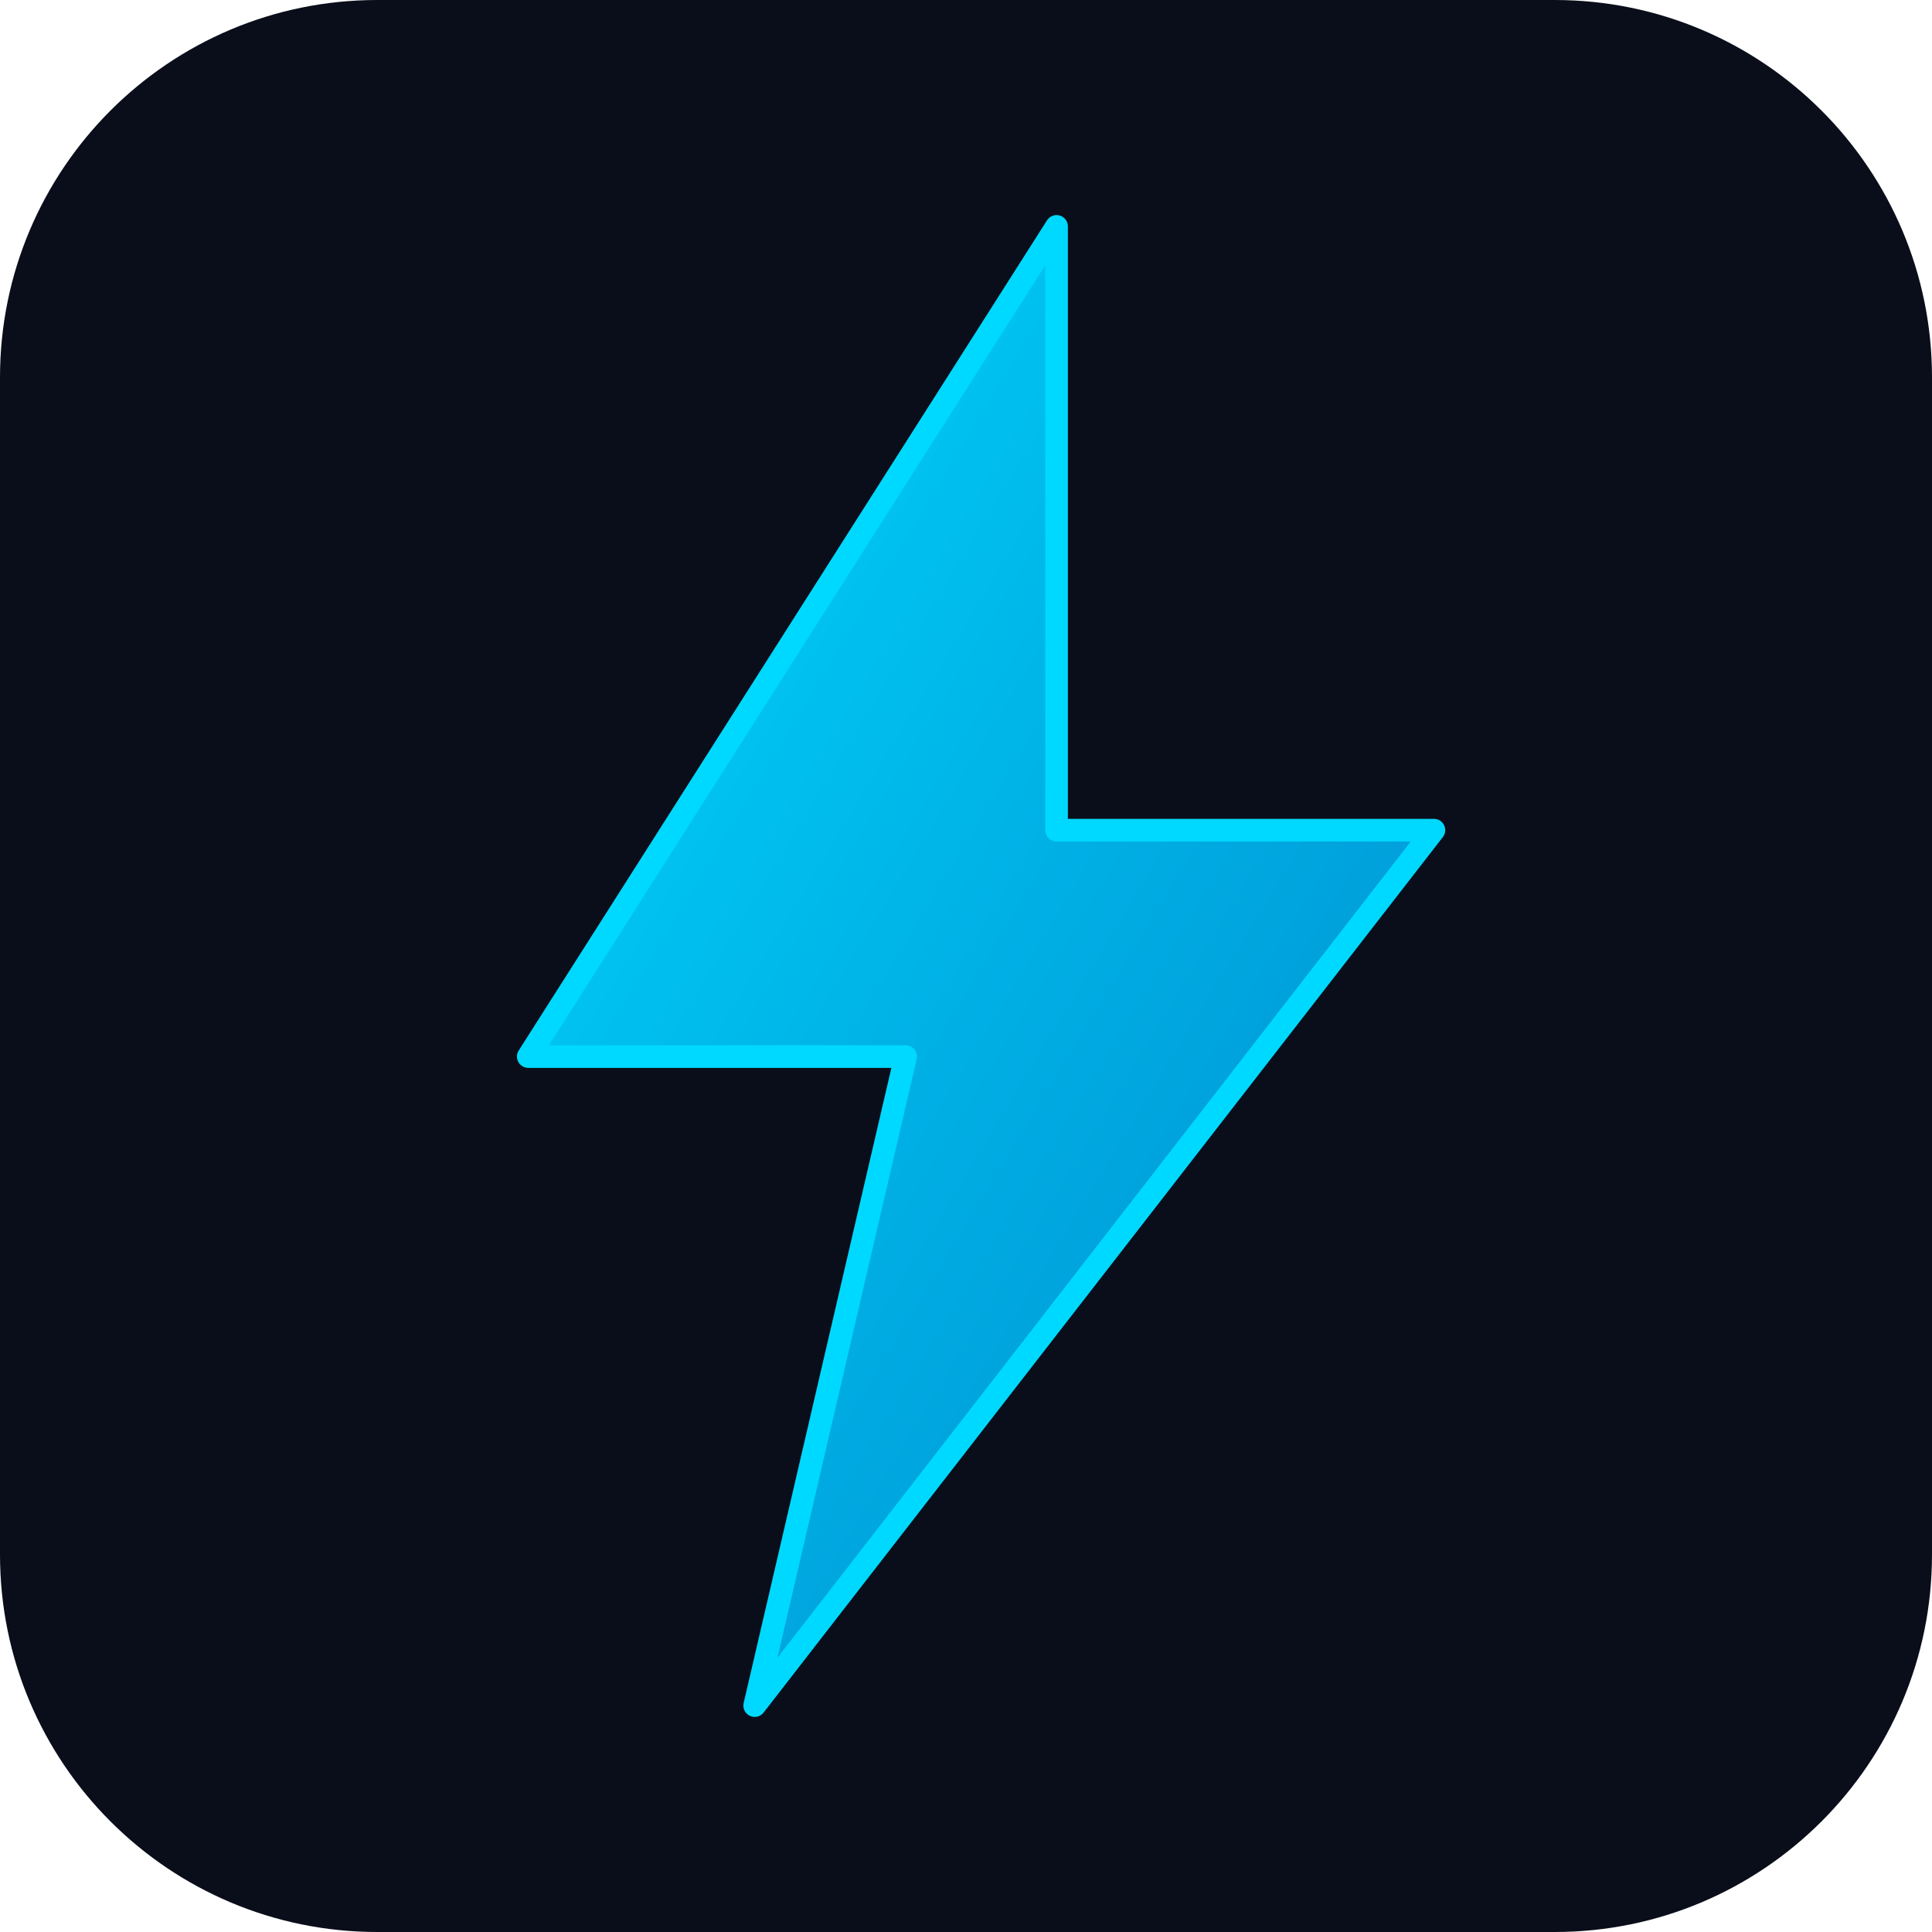
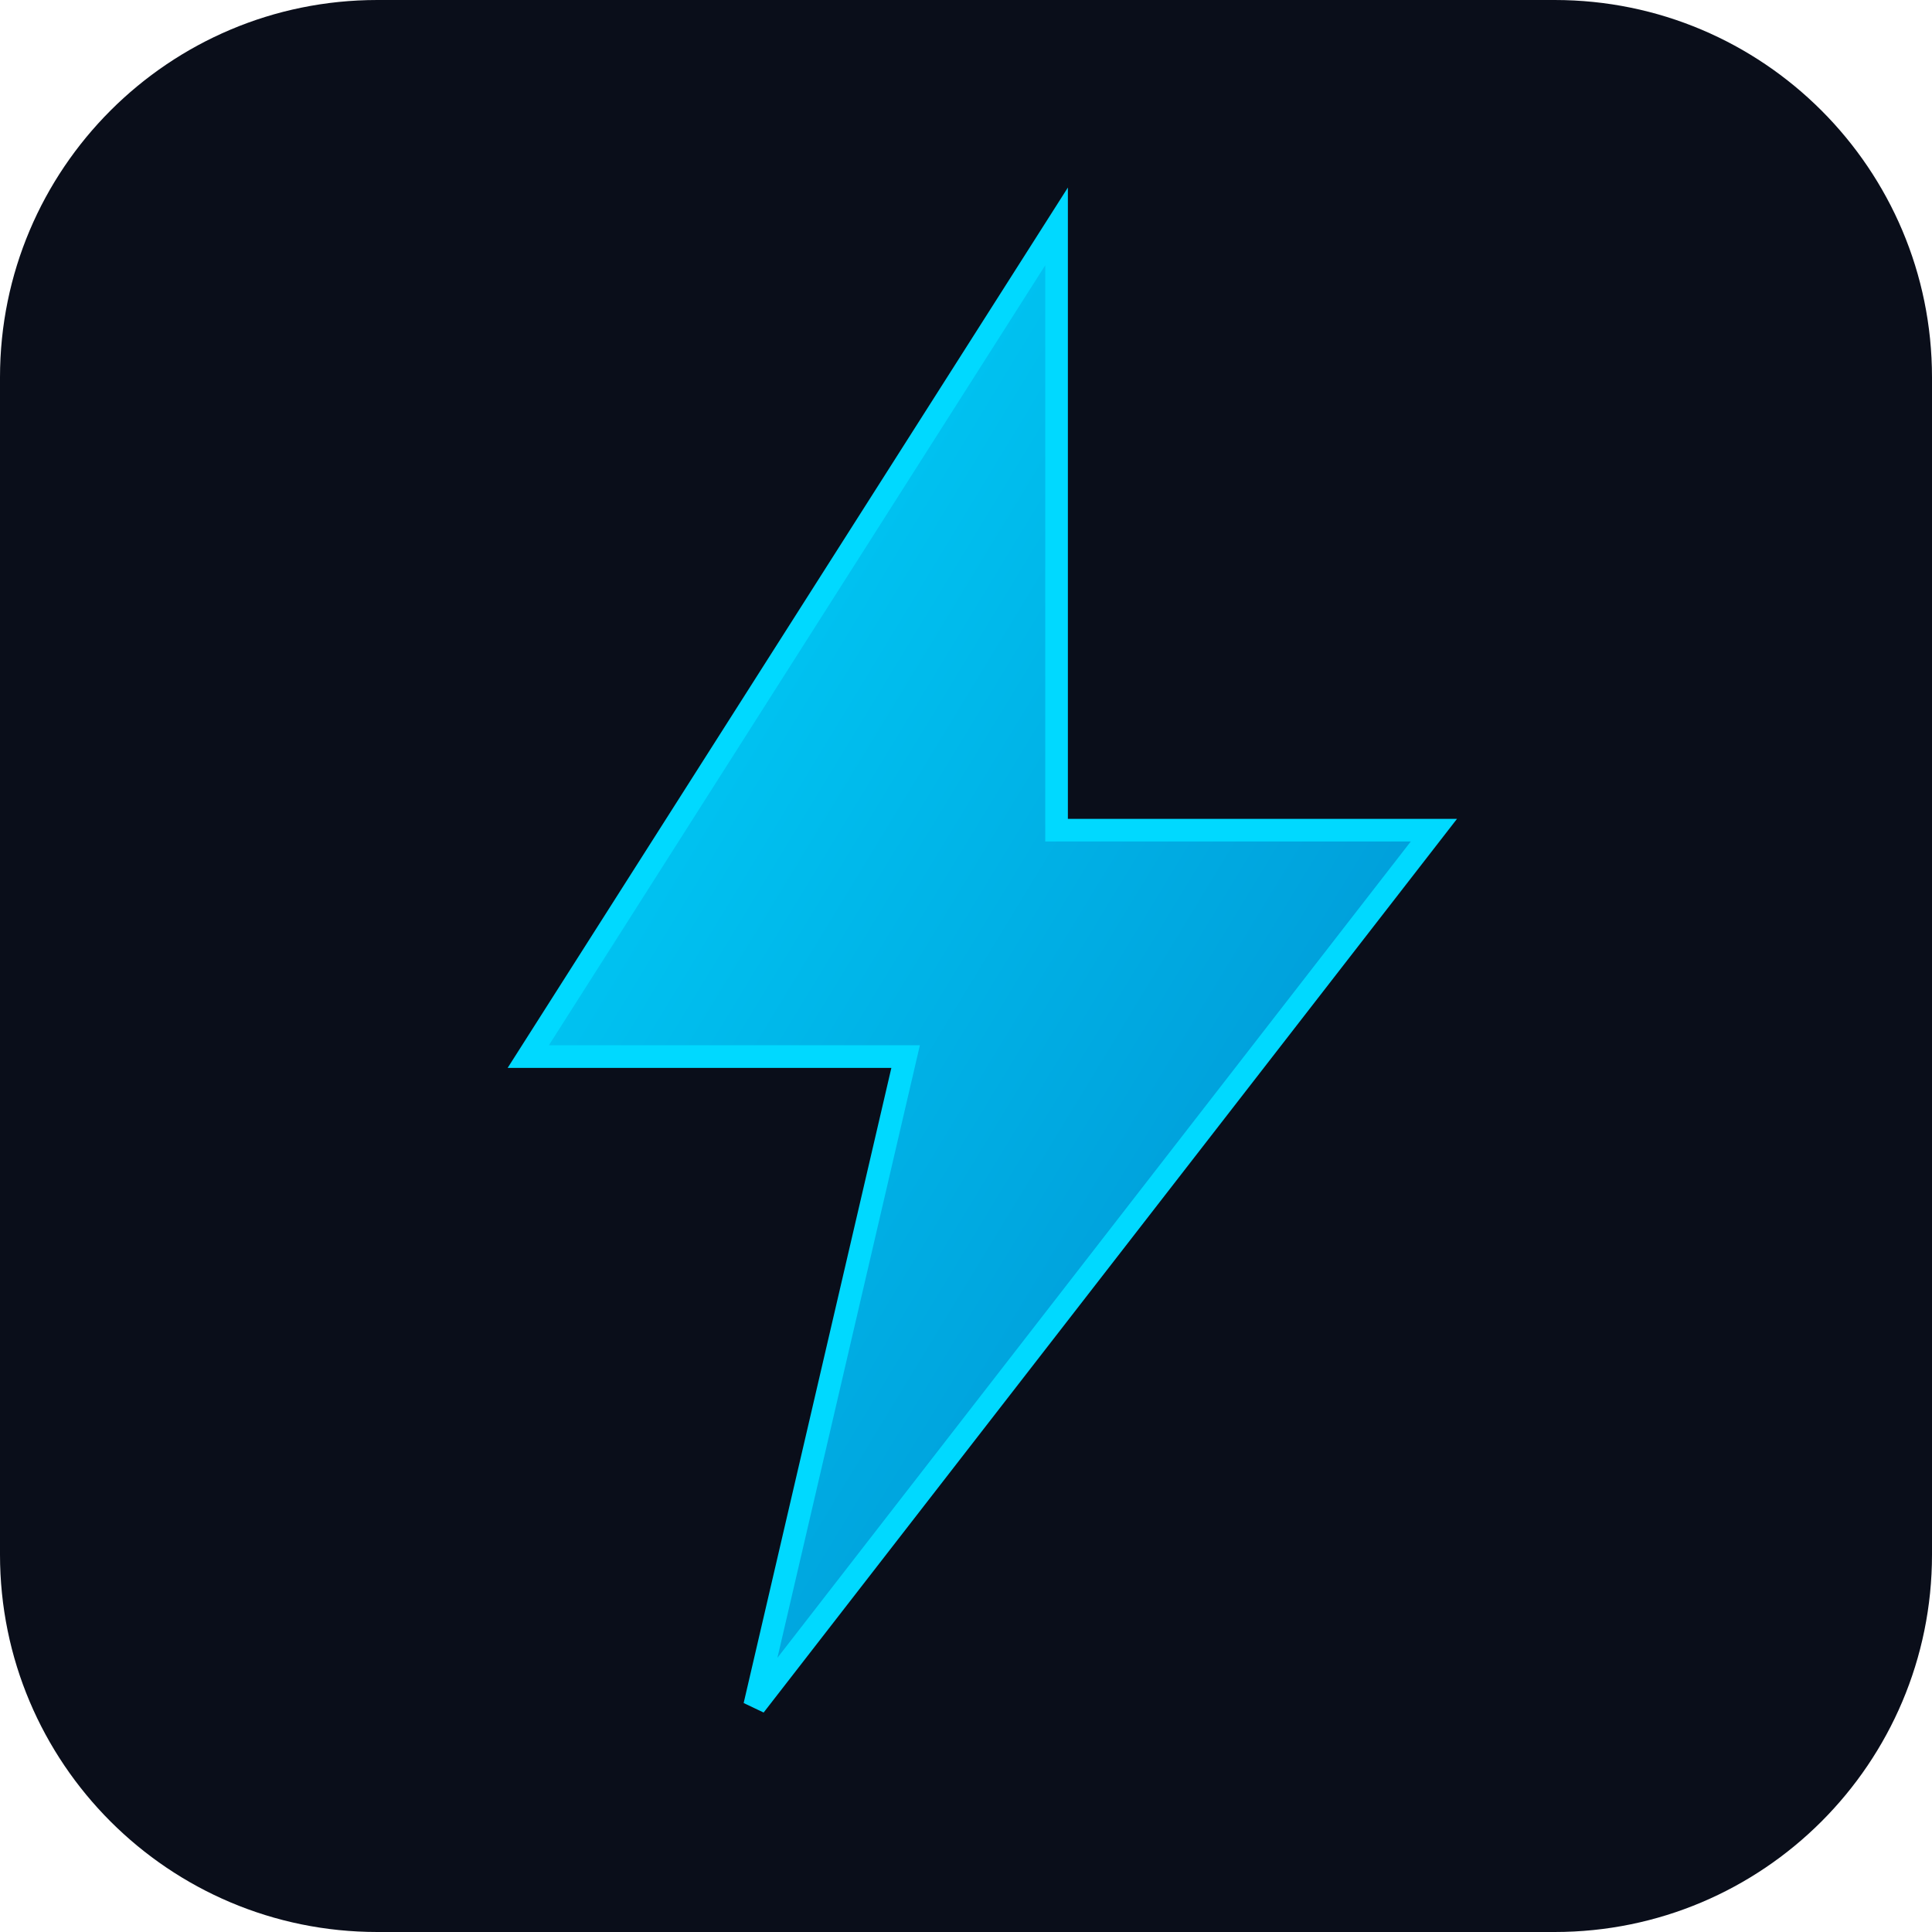
<svg xmlns="http://www.w3.org/2000/svg" viewBox="0 0 512 512">
  <defs>
    <linearGradient id="g" x1="0%" y1="0%" x2="100%" y2="100%">
      <stop offset="0%" stop-color="#00d9ff" />
      <stop offset="100%" stop-color="#0088cc" />
    </linearGradient>
  </defs>
  <rect width="512" height="512" rx="100" fill="#0a0e1a" />
-   <path d="M280 60 L140 280 L240 280 L200 452 L380 220 L280 220 Z" fill="url(#g)" stroke="#00d9ff" stroke-width="6" stroke-linejoin="round" />
+   <path d="M280 60 L140 280 L240 280 L200 452 L380 220 L280 220 Z" fill="url(#g)" stroke="#00d9ff" stroke-width="6" />
</svg>
